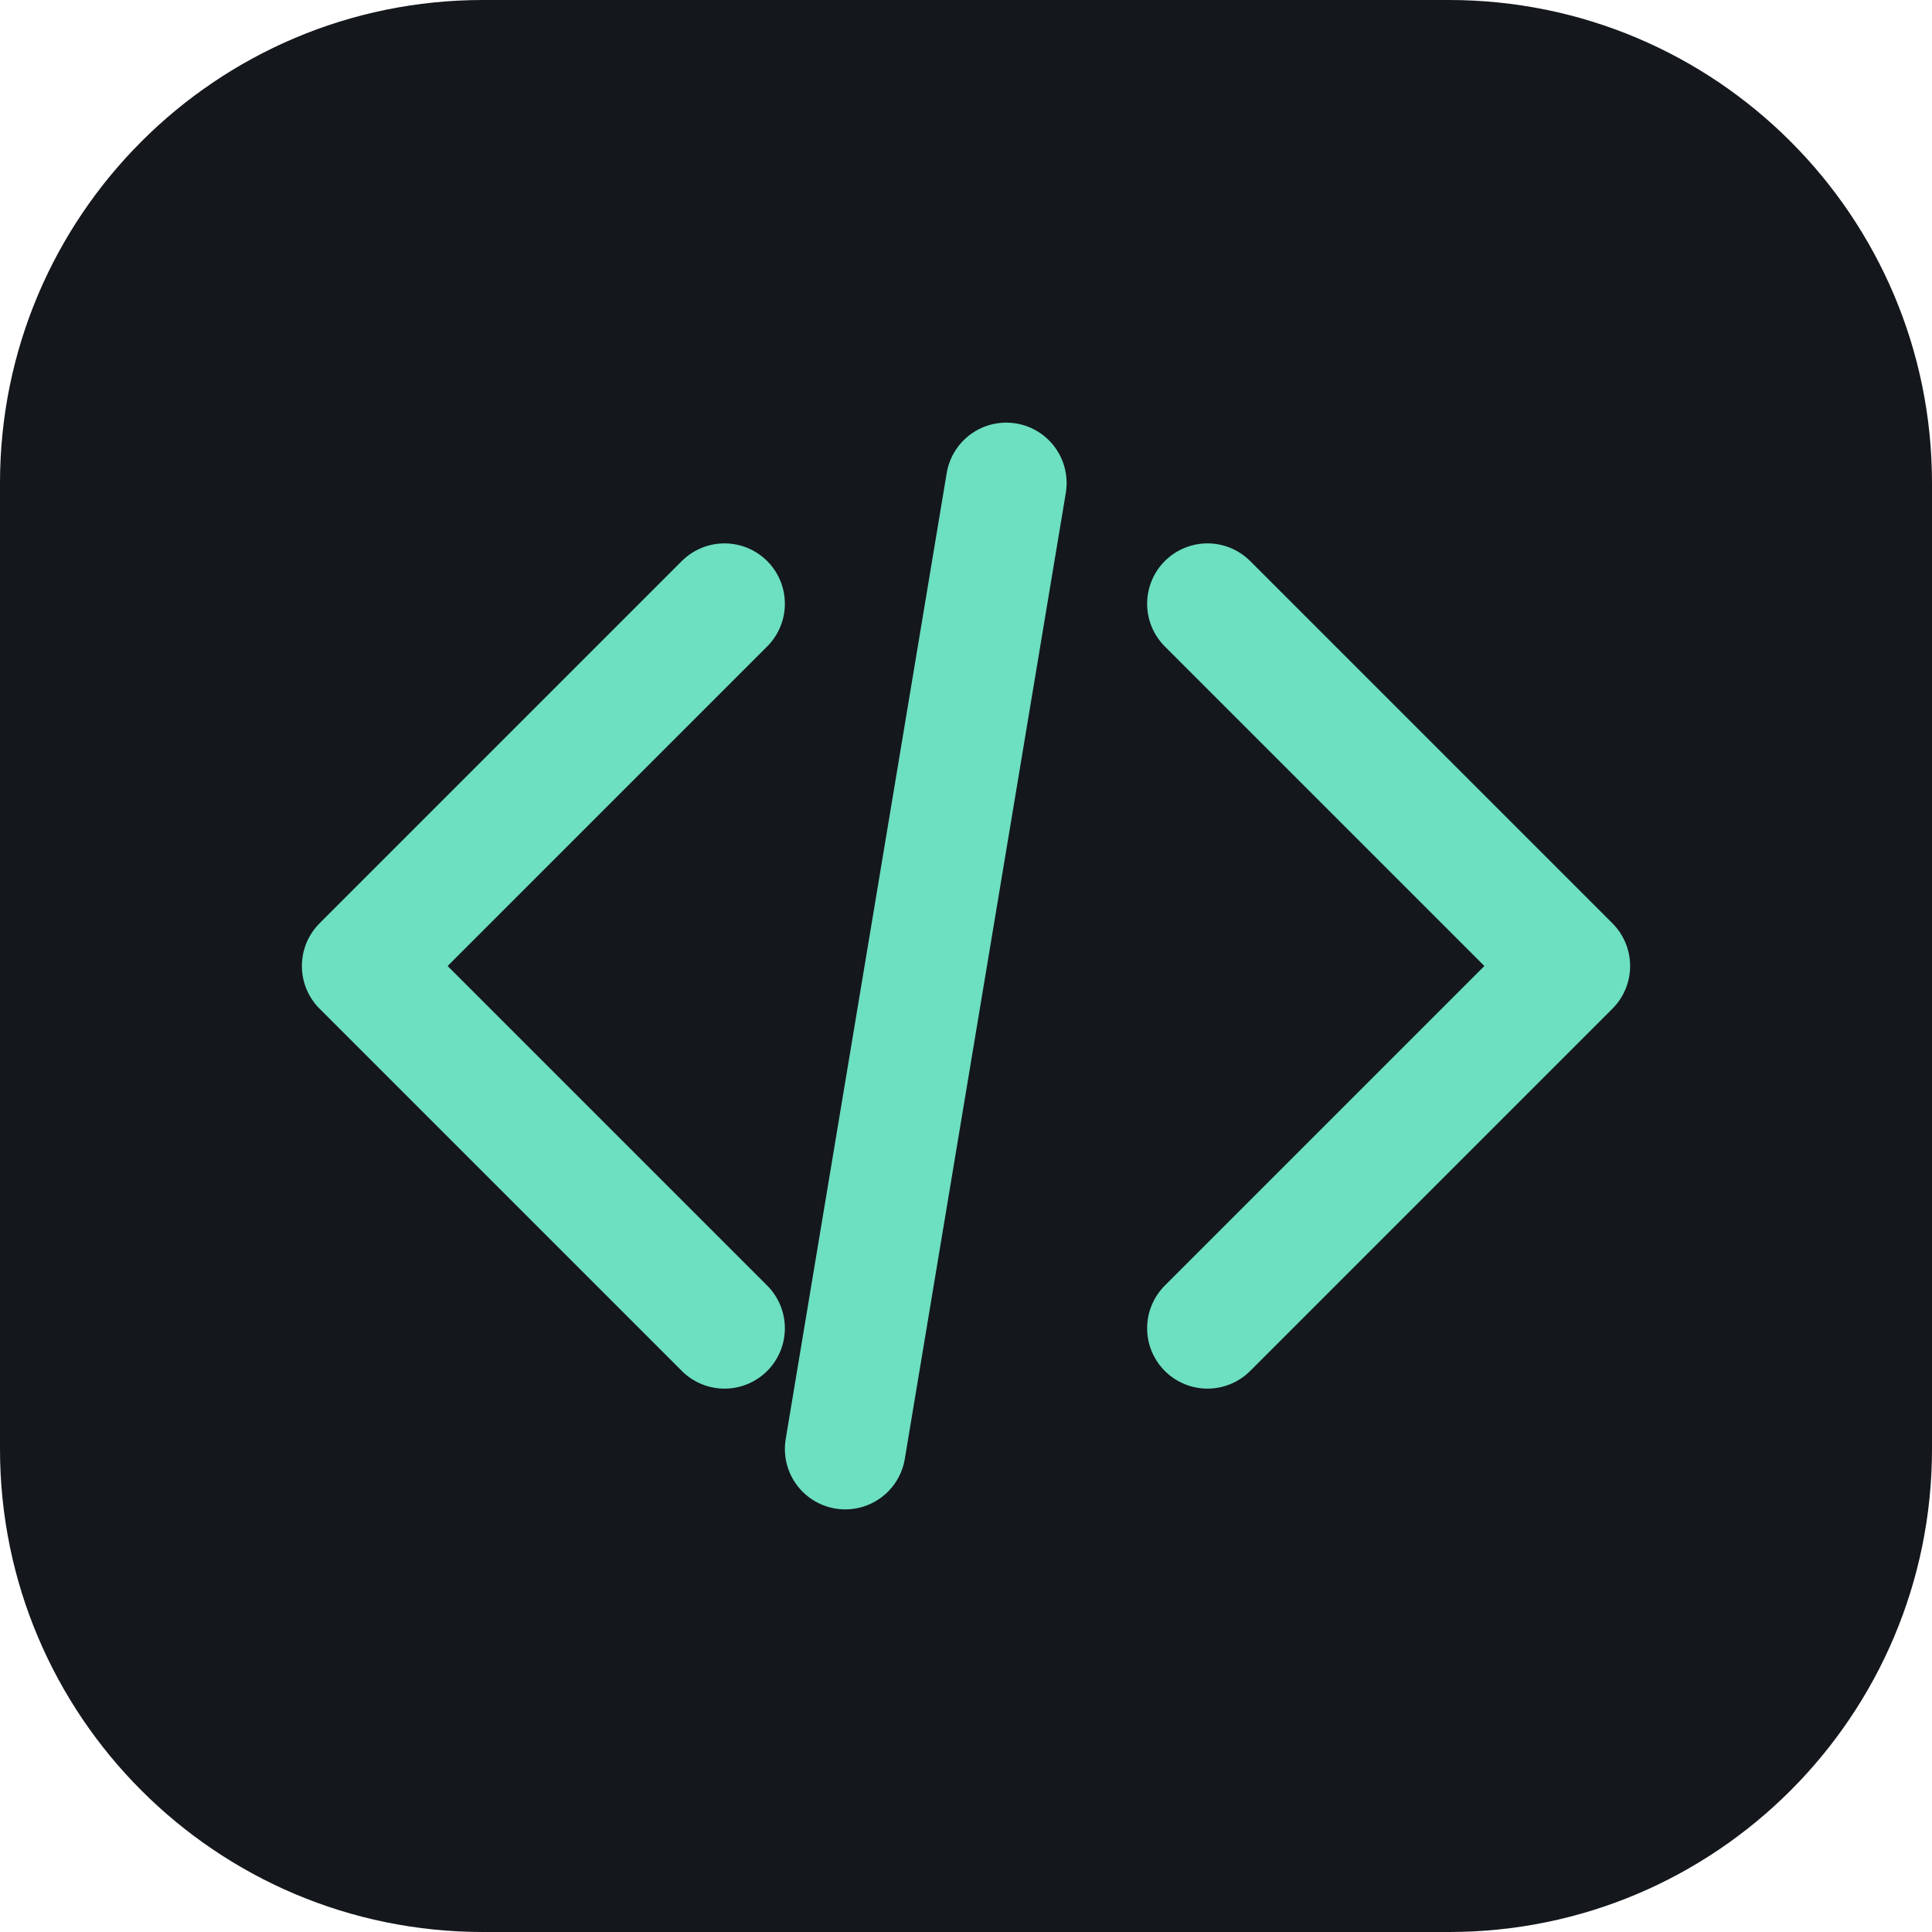
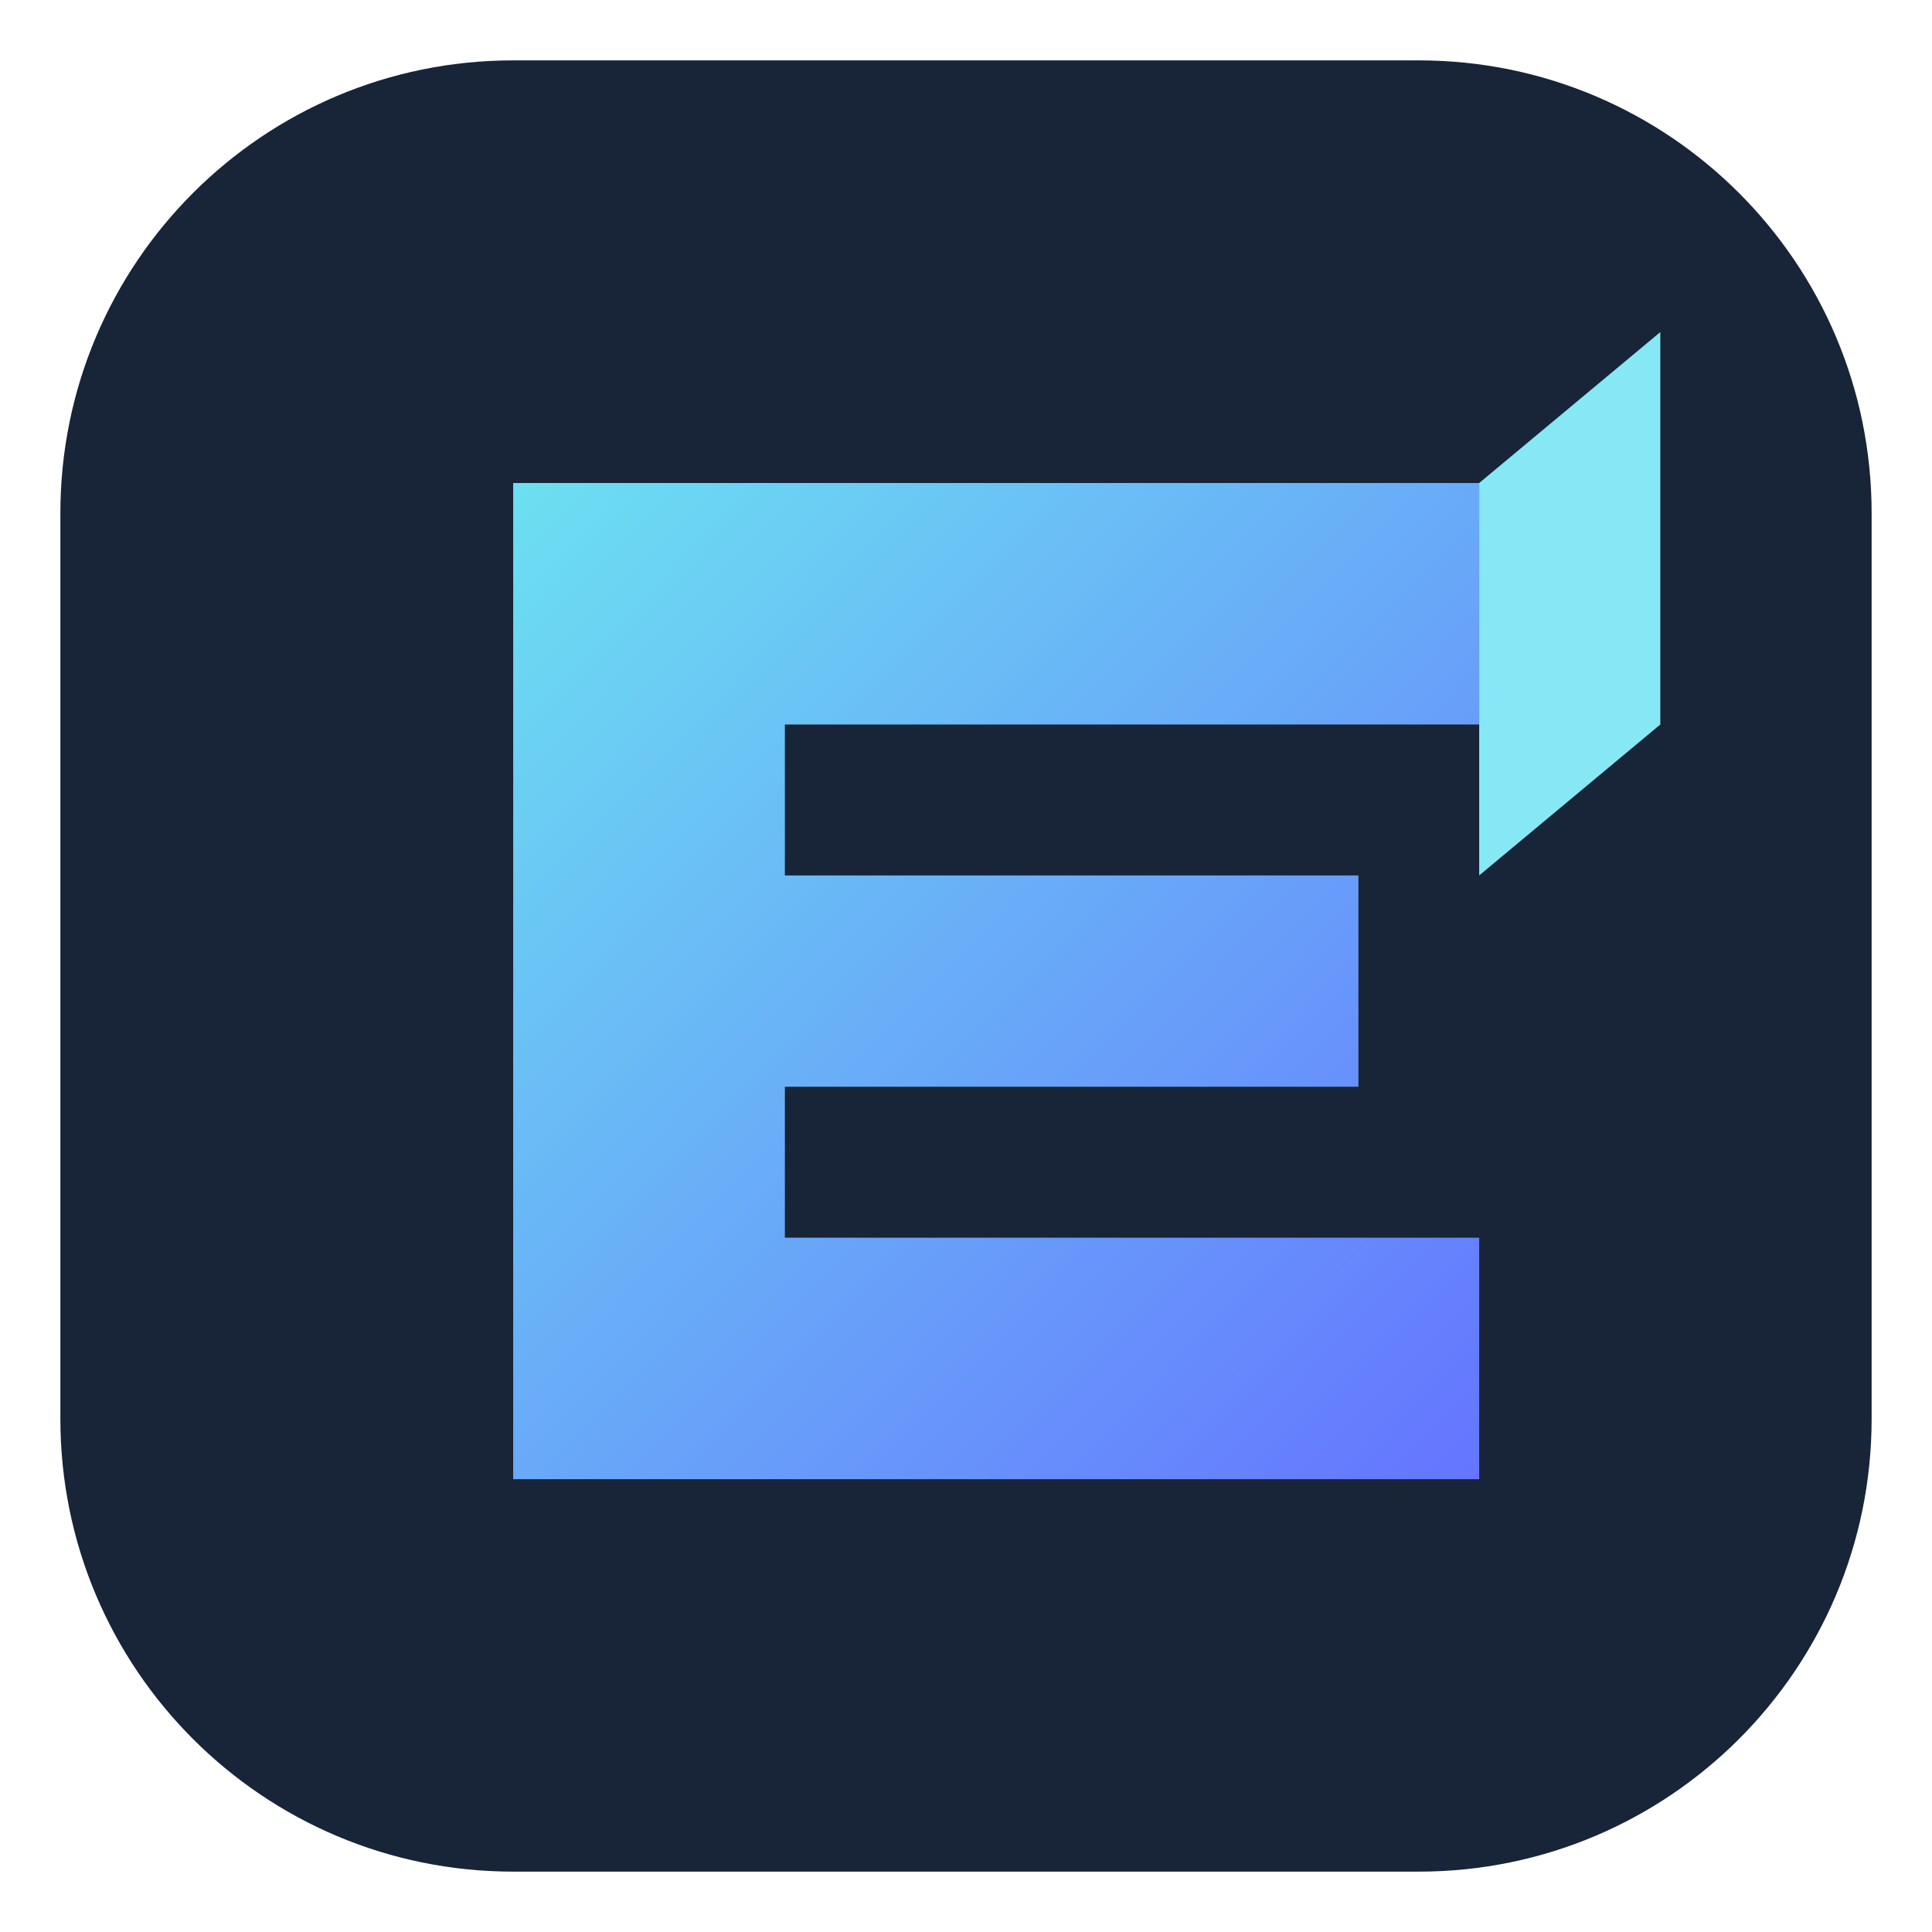
- <svg xmlns="http://www.w3.org/2000/svg" viewBox="0 0 48 48">
-   <rect width="48" height="48" rx="12" fill="#14171b" />
-   <path d="m18 15-9 9 9 9m12-18 9 9-9 9m-5-21-4 24" fill="none" stroke="#6ce0c0" stroke-width="3" stroke-linecap="round" stroke-linejoin="round" />
+ <svg xmlns="http://www.w3.org/2000/svg" viewBox="0 0 64 64">
+   <defs>
+     <linearGradient id="e" x2="1" y2="1">
+       <stop stop-color="#6ce0f1" />
+       <stop offset="1" stop-color="#6574ff" />
+     </linearGradient>
+   </defs>
+   <rect x="2" y="2" width="60" height="60" rx="15" fill="#182438" />
+   <path d="M17 16h32v8H26v5h19v7H26v5h23v8H17z" fill="url(#e)" />
+   <path d="m49 16 6-5v13l-6 5z" fill="#87e8f5" />
</svg>
